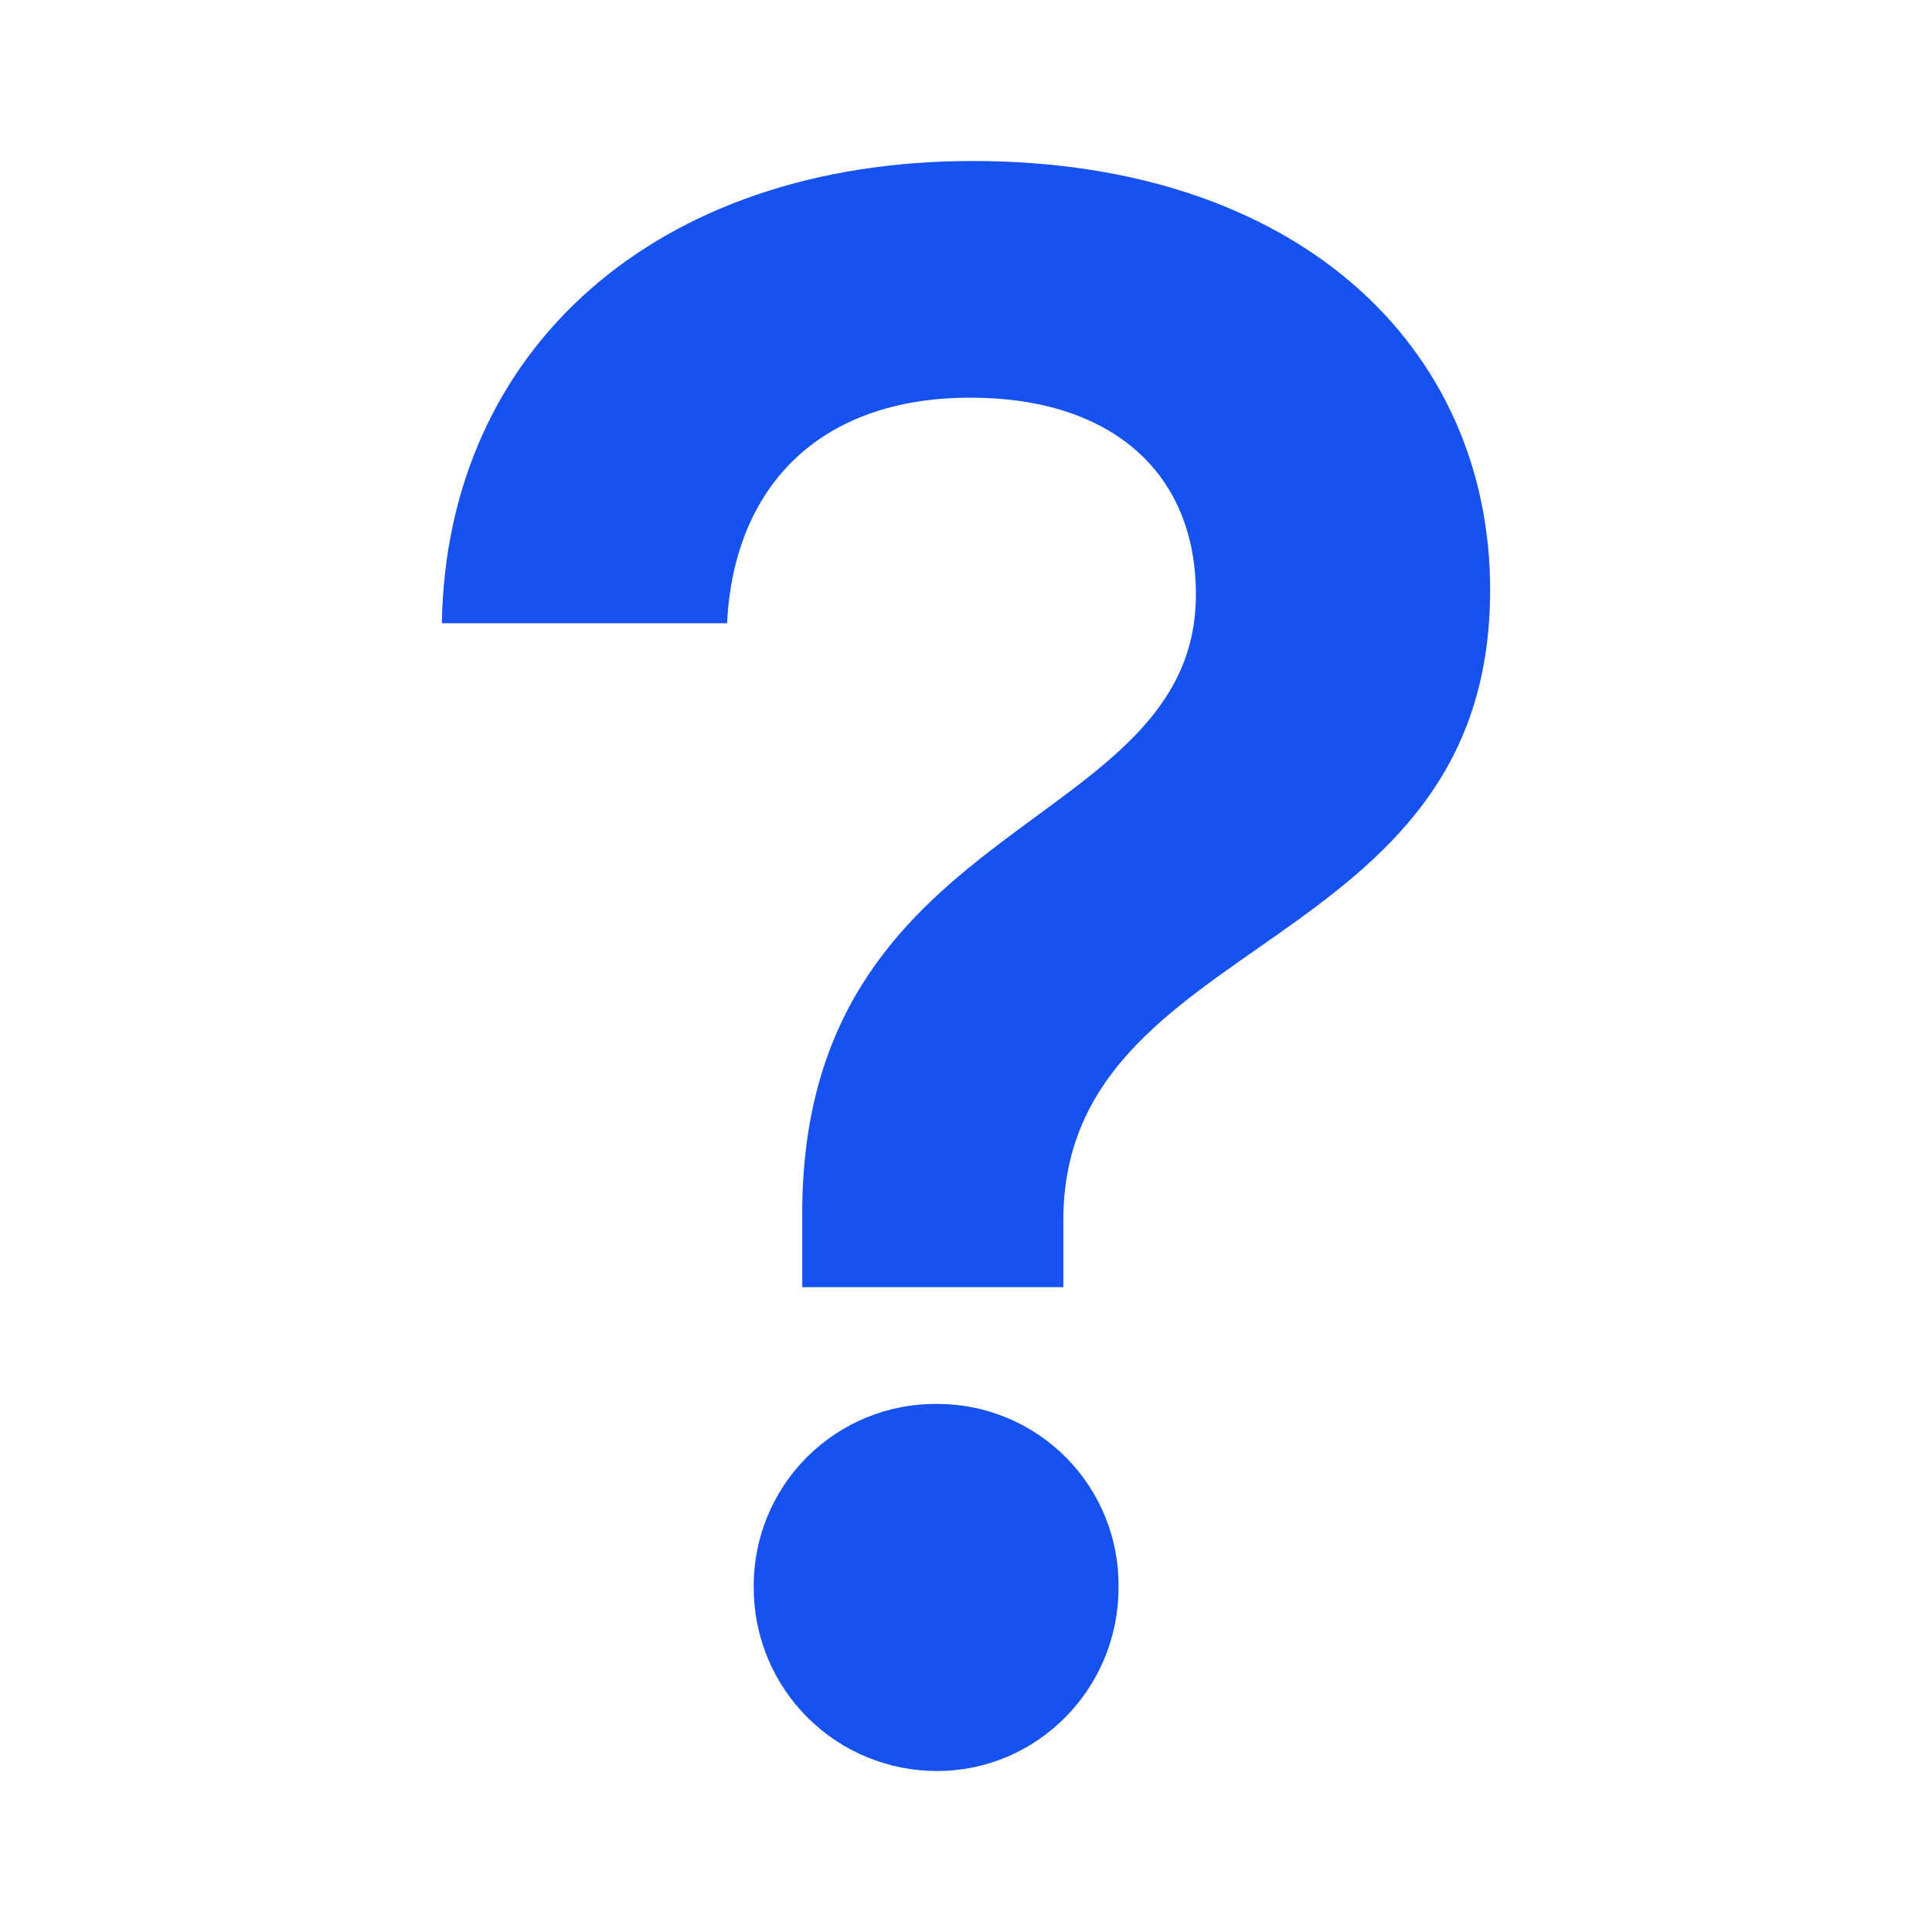
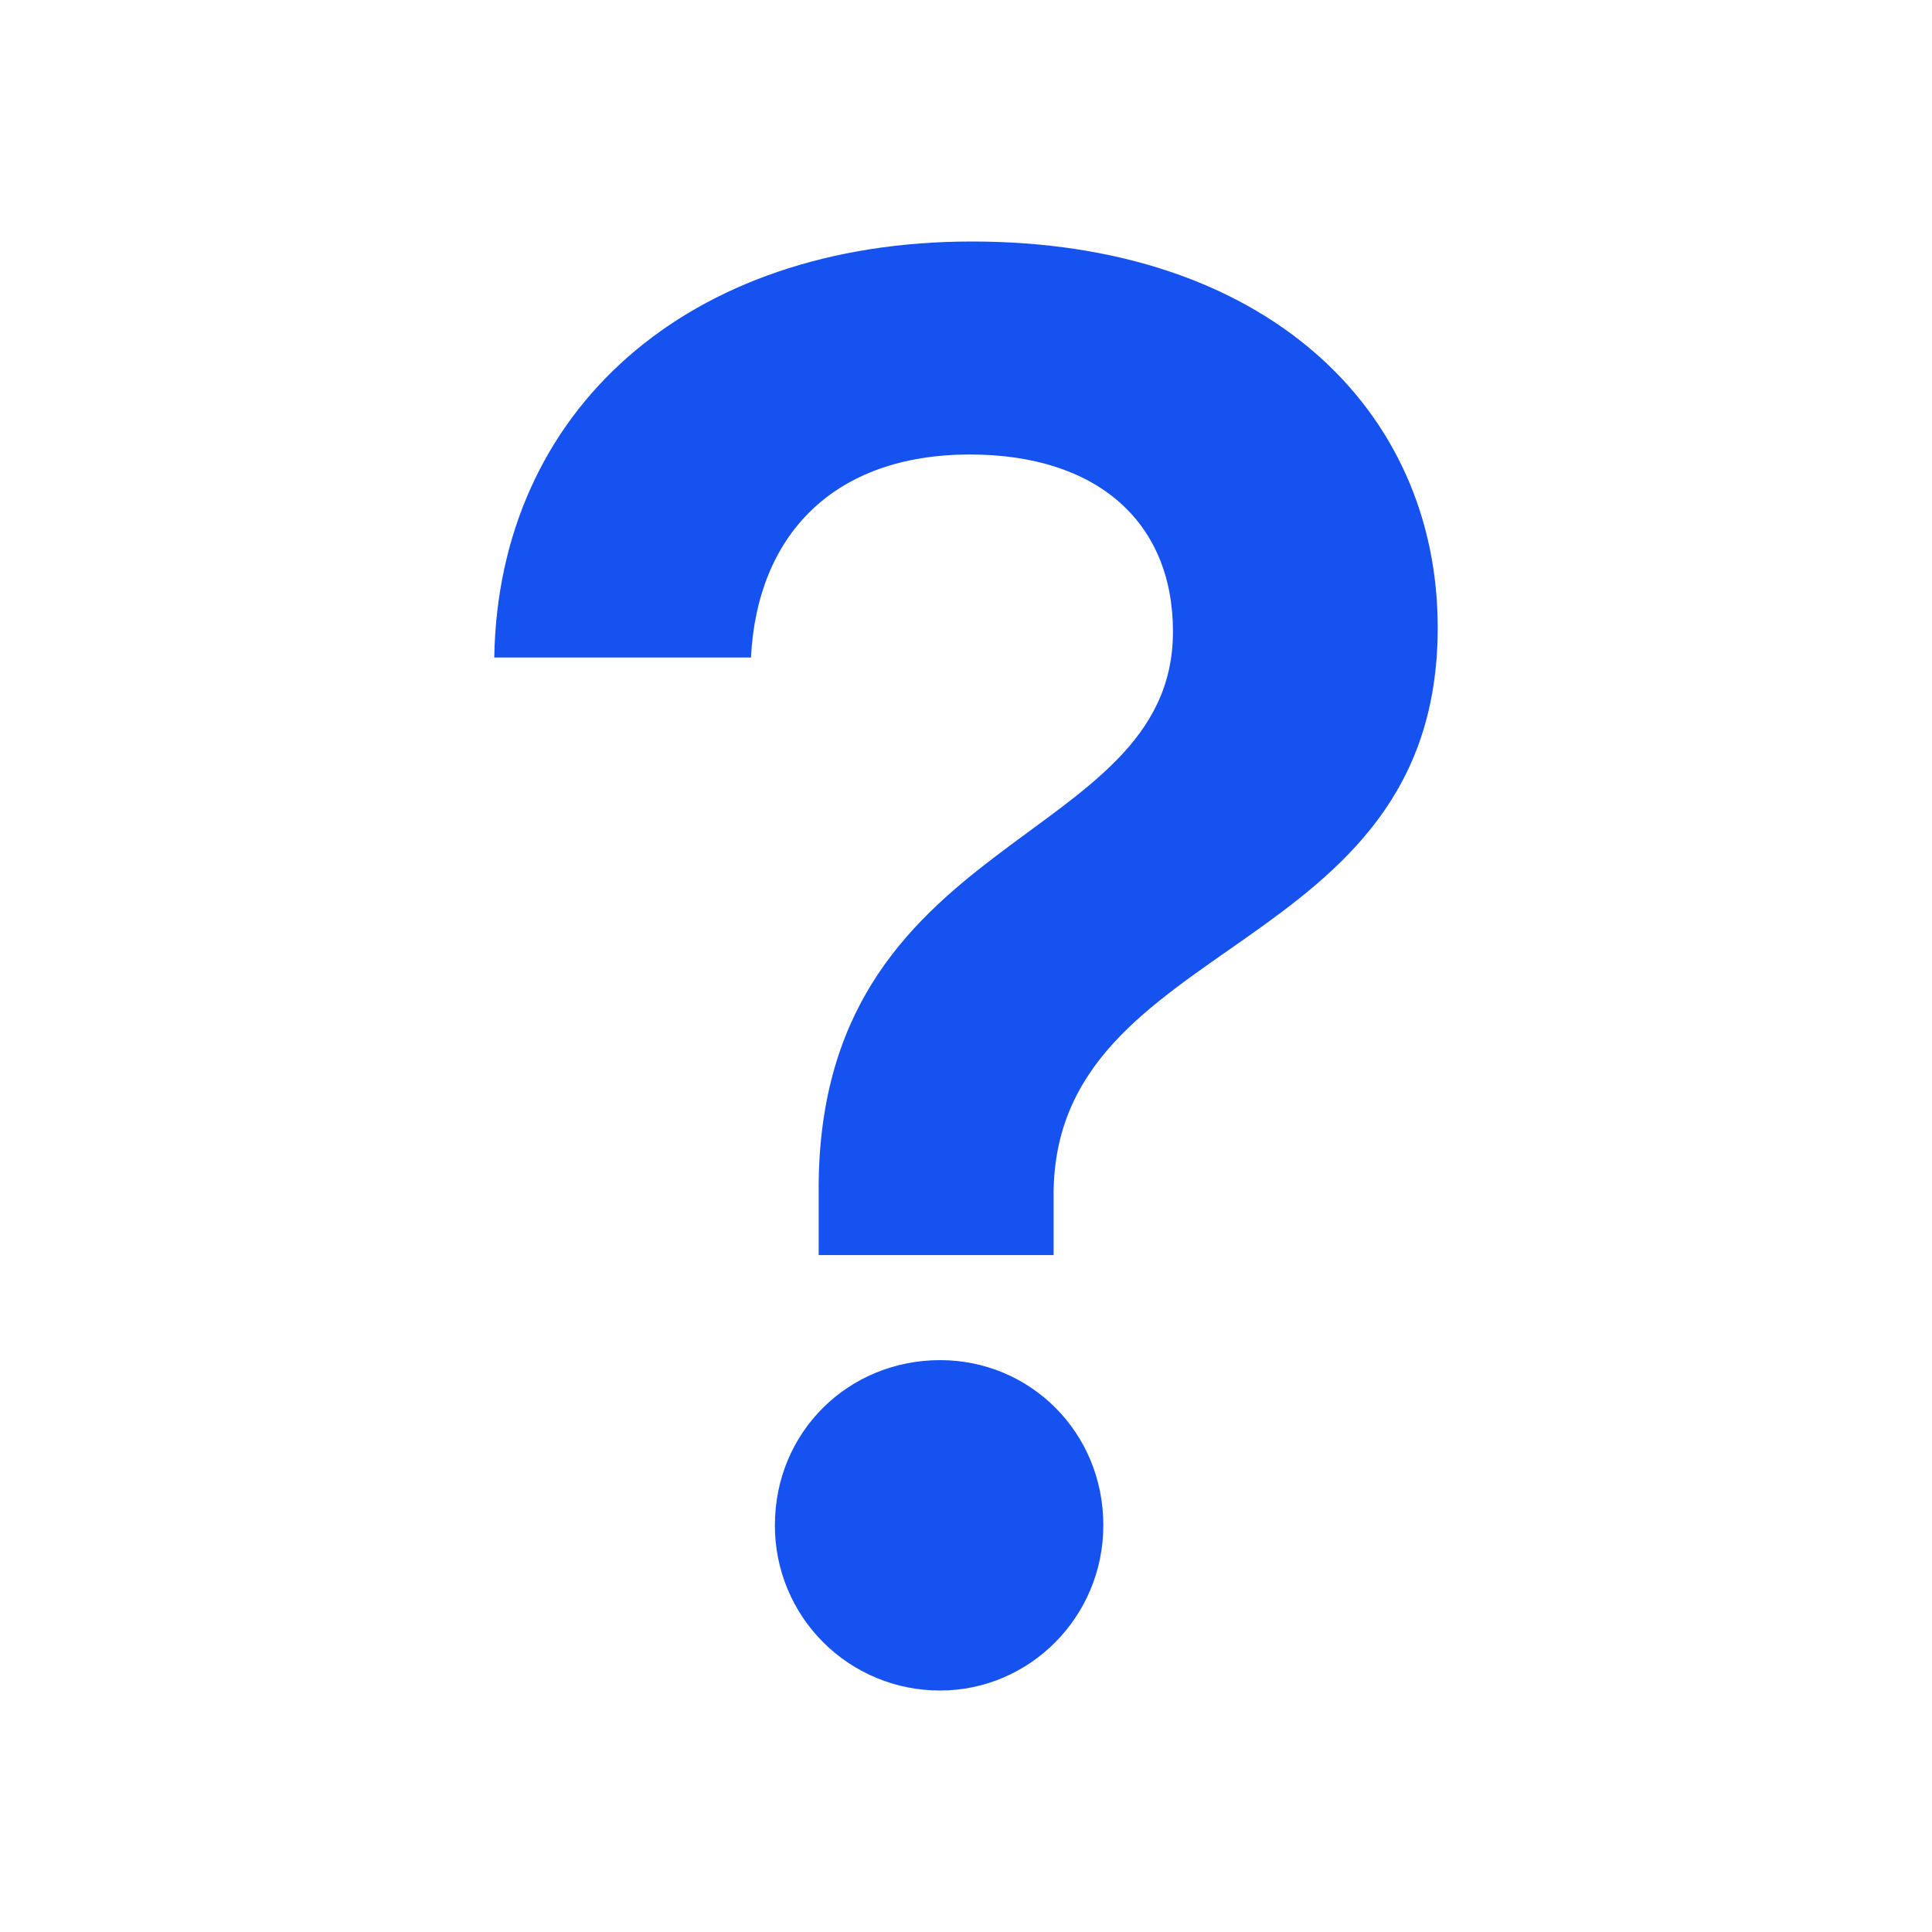
<svg xmlns="http://www.w3.org/2000/svg" fill="#1652F0" viewBox="0 0 24 24">
-   <path d="M13.209 15.16v.83H9.966v-.83c-.055-5.056 4.89-4.78 4.89-7.775 0-1.511-1.044-2.445-2.802-2.445-1.896 0-2.94 1.126-3.022 2.802H5.489C5.544 4.335 8.154 2 12.082 2c4.039 0 6.429 2.308 6.429 5.33 0 4.588-5.302 4.23-5.302 7.83ZM11.643 22a2.275 2.275 0 0 1-2.28-2.28 2.257 2.257 0 0 1 2.28-2.28 2.25 2.25 0 0 1 2.252 2.28c0 1.264-1.016 2.28-2.252 2.28Z" />
+   <path d="M13.088 14.843v.748H10.17v-.748c-.05-4.549 4.401-4.302 4.401-6.997 0-1.36-.94-2.2-2.522-2.2-1.706 0-2.645 1.013-2.72 2.522H6.14C6.19 5.102 8.538 3 12.074 3c3.635 0 5.786 2.077 5.786 4.797 0 4.129-4.772 3.807-4.772 7.046ZM11.678 21a2.047 2.047 0 0 1-2.052-2.052c0-1.162.915-2.052 2.053-2.052 1.112 0 2.027.89 2.027 2.052 0 1.137-.915 2.052-2.027 2.052Z" />
</svg>
